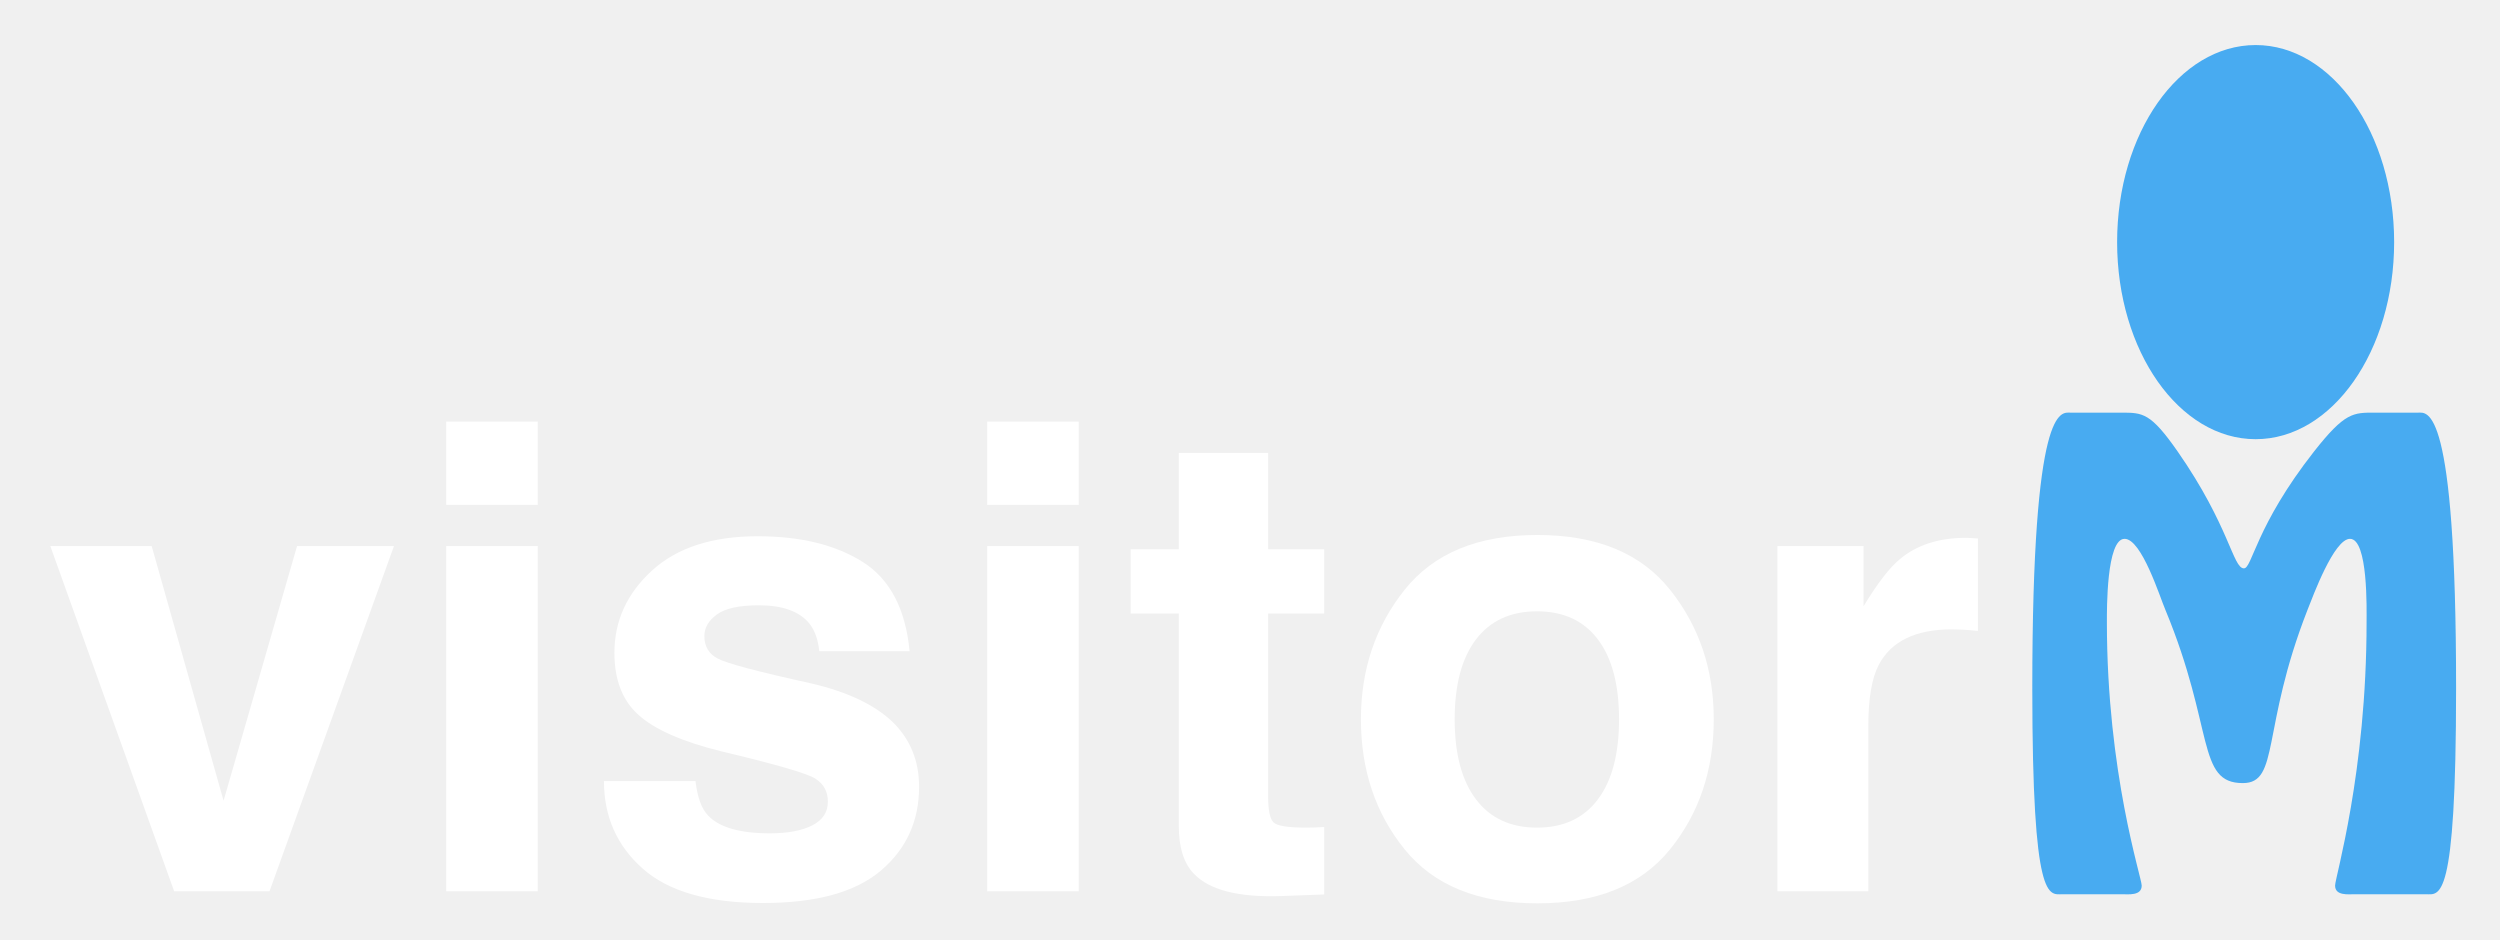
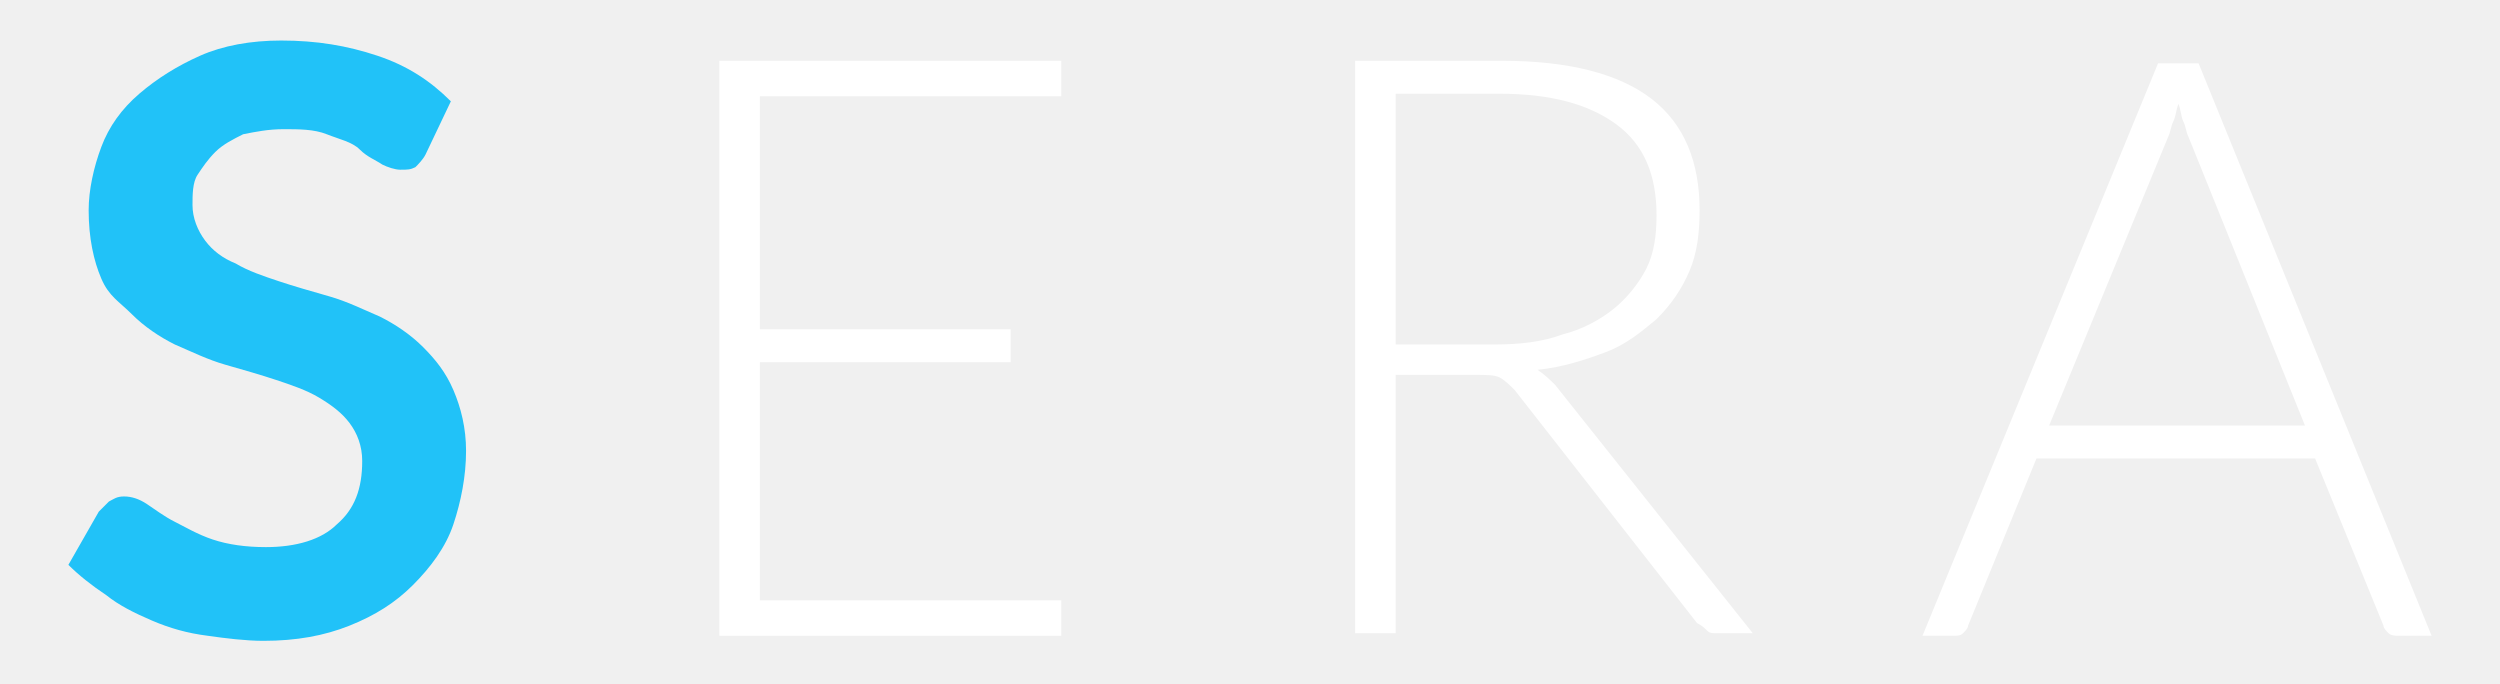
- <svg xmlns="http://www.w3.org/2000/svg" width="100%" height="100%" viewBox="0 0 1110 417" version="1.1" xml:space="preserve" style="fill-rule:evenodd;clip-rule:evenodd;stroke-linejoin:round;stroke-miterlimit:1.414;">
-   <g id="White-with-Focus" transform="matrix(1,0,0,1,-66,-155)">
-     <g transform="matrix(1,0,0,1,0,99)">
-       <path d="M197.891,298.454L240.922,298.454L185.656,451.735L143.328,451.735L88.344,298.454L133.344,298.454L165.266,411.517L197.891,298.454Z" style="fill:white;fill-rule:nonzero;" />
-       <path d="M304.766,280.173L264.125,280.173L264.125,243.188L304.766,243.188L304.766,280.173ZM264.125,298.454L304.766,298.454L304.766,451.735L264.125,451.735L264.125,298.454Z" style="fill:white;fill-rule:nonzero;" />
-       <path d="M374.797,402.798C375.641,409.923 377.469,414.985 380.281,417.985C385.25,423.329 394.438,426.001 407.844,426.001C415.719,426.001 421.977,424.829 426.617,422.485C431.258,420.142 433.578,416.626 433.578,411.938C433.578,407.438 431.703,404.017 427.953,401.673C424.203,399.329 410.281,395.298 386.188,389.579C368.844,385.267 356.609,379.876 349.484,373.407C342.359,367.032 338.797,357.845 338.797,345.845C338.797,331.688 344.352,319.524 355.461,309.353C366.57,299.181 382.203,294.095 402.359,294.095C421.484,294.095 437.07,297.915 449.117,305.556C461.164,313.196 468.078,326.392 469.859,345.142L429.781,345.142C429.219,339.985 427.766,335.907 425.422,332.907C421.016,327.47 413.516,324.751 402.922,324.751C394.203,324.751 387.992,326.11 384.289,328.829C380.586,331.548 378.734,334.735 378.734,338.392C378.734,342.985 380.703,346.313 384.641,348.376C388.578,350.532 402.5,354.235 426.406,359.485C442.344,363.235 454.297,368.907 462.266,376.501C470.141,384.188 474.078,393.798 474.078,405.329C474.078,420.517 468.43,432.915 457.133,442.524C445.836,452.134 428.375,456.938 404.75,456.938C380.656,456.938 362.867,451.853 351.383,441.681C339.898,431.509 334.156,418.548 334.156,402.798L374.797,402.798Z" style="fill:white;fill-rule:nonzero;" />
-       <path d="M544.953,280.173L504.313,280.173L504.313,243.188L544.953,243.188L544.953,280.173ZM504.313,298.454L544.953,298.454L544.953,451.735L504.313,451.735L504.313,298.454Z" style="fill:white;fill-rule:nonzero;" />
-       <path d="M568.016,328.407L568.016,299.86L589.391,299.86L589.391,257.11L629.047,257.11L629.047,299.86L653.938,299.86L653.938,328.407L629.047,328.407L629.047,409.407C629.047,415.688 629.844,419.603 631.438,421.149C633.031,422.696 637.906,423.47 646.063,423.47C647.281,423.47 648.57,423.446 649.93,423.399C651.289,423.353 652.625,423.282 653.938,423.188L653.938,453.142L634.953,453.845C616.016,454.501 603.078,451.22 596.141,444.001C591.641,439.407 589.391,432.329 589.391,422.767L589.391,328.407L568.016,328.407Z" style="fill:white;fill-rule:nonzero;" />
-       <path d="M775.438,410.954C781.719,402.61 784.859,390.751 784.859,375.376C784.859,360.001 781.719,348.165 775.438,339.868C769.156,331.571 760.156,327.423 748.438,327.423C736.719,327.423 727.695,331.571 721.367,339.868C715.039,348.165 711.875,360.001 711.875,375.376C711.875,390.751 715.039,402.61 721.367,410.954C727.695,419.298 736.719,423.47 748.438,423.47C760.156,423.47 769.156,419.298 775.438,410.954ZM807.5,433.103C794.563,449.087 774.922,457.079 748.578,457.079C722.234,457.079 702.594,449.087 689.656,433.103C676.719,417.118 670.25,397.876 670.25,375.376C670.25,353.251 676.719,334.079 689.656,317.86C702.594,301.642 722.234,293.532 748.578,293.532C774.922,293.532 794.563,301.642 807.5,317.86C820.438,334.079 826.906,353.251 826.906,375.376C826.906,397.876 820.438,417.118 807.5,433.103Z" style="fill:white;fill-rule:nonzero;" />
-       <path d="M940.742,294.868C941.258,294.915 942.406,294.985 944.188,295.079L944.188,336.142C941.656,335.86 939.406,335.673 937.438,335.579C935.469,335.485 933.875,335.438 932.656,335.438C916.531,335.438 905.703,340.688 900.172,351.188C897.078,357.095 895.531,366.188 895.531,378.47L895.531,451.735L855.172,451.735L855.172,298.454L893.422,298.454L893.422,325.173C899.609,314.954 905,307.97 909.594,304.22C917.094,297.938 926.844,294.798 938.844,294.798C939.594,294.798 940.227,294.821 940.742,294.868Z" style="fill:white;fill-rule:nonzero;" />
-     </g>
-     <g transform="matrix(0.702857,0,0,1,346.017,115)">
-       <circle cx="1026.5" cy="147.5" r="87.5" style="fill:rgb(72,171,241);" />
-     </g>
-     <g transform="matrix(0.85182,0,0,0.892376,566.729,15.2906)">
-       <path d="M518.13,601.485C521.586,601.485 528.498,602.349 528.498,597.165C528.498,593.133 510.354,541.293 510.354,466.125C510.354,460.077 510.066,424.653 519.57,424.653C528.498,424.653 538.002,453.741 540.882,460.077C566.514,519.117 557.01,546.189 581.202,546.189C600.498,546.189 590.706,519.117 614.898,460.077C617.778,453.165 628.722,424.653 637.074,424.653C646.578,424.653 645.714,460.077 645.714,466.125C645.714,541.293 629.298,593.133 629.298,597.165C629.298,602.349 636.21,601.485 639.666,601.485L676.53,601.485C683.73,601.485 692.37,606.957 692.37,498.957C692.37,356.685 677.394,361.869 672.498,361.869L650.034,361.869C638.802,361.869 634.482,361.581 618.354,381.165C587.826,418.317 586.098,439.341 581.778,439.341C576.018,439.341 574.29,418.317 547.218,381.165C533.106,361.869 529.074,361.869 517.842,361.869L491.346,361.869C486.45,361.869 471.474,356.685 471.474,498.957C471.474,606.957 480.114,601.485 487.314,601.485L518.13,601.485Z" style="fill:rgb(72,171,241);fill-rule:nonzero;" />
-     </g>
-   </g>
+ <svg xmlns="http://www.w3.org/2000/svg" id="Layer_1" style="enable-background:new 0 0 98.7 27" xml:space="preserve" viewBox="0 0 98.7 27" version="1.1" y="0px" x="0px">
+   <style type="text/css">
+ 	.st0{fill:#21C2F8;}
+ 	.st1{fill:#FFFFFF;}
+ </style>
+   <path class="st0" d="m16.8 6.1c-0.1 0.2-0.3 0.4-0.4 0.5-0.2 0.1-0.3 0.1-0.6 0.1-0.2 0-0.5-0.1-0.7-0.2-0.3-0.2-0.6-0.3-0.9-0.6s-0.8-0.4-1.3-0.6-1.1-0.2-1.7-0.2c-0.6 0-1.1 0.1-1.6 0.2-0.4 0.2-0.8 0.4-1.1 0.7s-0.5 0.6-0.7 0.9-0.2 0.8-0.2 1.2c0 0.5 0.2 1 0.5 1.4s0.7 0.7 1.2 0.9c0.5 0.3 1.1 0.5 1.7 0.7s1.3 0.4 2 0.6 1.3 0.5 2 0.8c0.6 0.3 1.2 0.7 1.7 1.2s0.9 1 1.2 1.7c0.3 0.7 0.5 1.5 0.5 2.4 0 1-0.2 2-0.5 2.9s-0.9 1.7-1.6 2.4c-0.7 0.7-1.5 1.2-2.5 1.6s-2.1 0.6-3.4 0.6c-0.7 0-1.5-0.1-2.2-0.2-0.8-0.1-1.5-0.3-2.2-0.6s-1.3-0.6-1.8-1c-0.6-0.4-1.1-0.8-1.5-1.2l1.2-2.1 0.4-0.4c0.2-0.1 0.3-0.2 0.6-0.2s0.6 0.1 0.9 0.3 0.7 0.5 1.1 0.7 0.9 0.5 1.5 0.7 1.3 0.3 2.1 0.3c1.2 0 2.2-0.3 2.8-0.9 0.7-0.6 1-1.4 1-2.5 0-0.6-0.2-1.1-0.5-1.5s-0.7-0.7-1.2-1-1.1-0.5-1.7-0.7c-0.6-0.2-1.3-0.4-2-0.6s-1.3-0.5-2-0.8c-0.6-0.3-1.2-0.7-1.7-1.2s-0.9-0.7-1.2-1.4-0.5-1.6-0.5-2.7c0-0.8 0.2-1.7 0.5-2.5s0.8-1.5 1.5-2.1 1.5-1.1 2.4-1.5 2-0.6 3.2-0.6c1.4 0 2.6 0.2 3.8 0.6s2.1 1 2.9 1.8l-1 2.1z" />
+   <path class="st1" d="m41.9 2.4v1.4h-11.9v9.2h9.9v1.3h-9.9v9.4h11.9v1.4h-13.5v-22.7h13.5z" />
+   <path class="st1" d="m55.1 14.8v10.2h-1.6v-22.6h5.8c2.6 0 4.6 0.5 5.9 1.5s1.9 2.5 1.9 4.4c0 0.9-0.1 1.7-0.4 2.4s-0.7 1.3-1.3 1.9c-0.6 0.5-1.2 1-2 1.3s-1.7 0.6-2.7 0.7c0.3 0.2 0.5 0.4 0.7 0.6l7.8 9.8h-1.4c-0.2 0-0.3 0-0.4-0.1s-0.2-0.2-0.4-0.3l-7.2-9.2c-0.2-0.2-0.4-0.4-0.6-0.5s-0.5-0.1-1-0.1h-3.1zm0-1.2h3.9c1 0 1.9-0.1 2.7-0.4 0.8-0.2 1.5-0.6 2-1s1-1 1.3-1.6 0.4-1.3 0.4-2.1c0-1.6-0.5-2.8-1.6-3.6s-2.6-1.2-4.6-1.2h-4.1v9.9z" />
+   <path class="st1" d="m96 25.1h-1.3c-0.1 0-0.3 0-0.4-0.1s-0.2-0.2-0.2-0.3l-2.7-6.6h-11l-2.7 6.6c0 0.1-0.1 0.2-0.2 0.3s-0.2 0.1-0.4 0.1h-1.2l9.3-22.6h1.6l9.2 22.6zm-15.1-8.3h10.1l-4.6-11.4c-0.1-0.2-0.1-0.4-0.2-0.6s-0.1-0.5-0.2-0.7c-0.1 0.3-0.1 0.5-0.2 0.7s-0.1 0.4-0.2 0.6l-4.7 11.4z" />
</svg>
